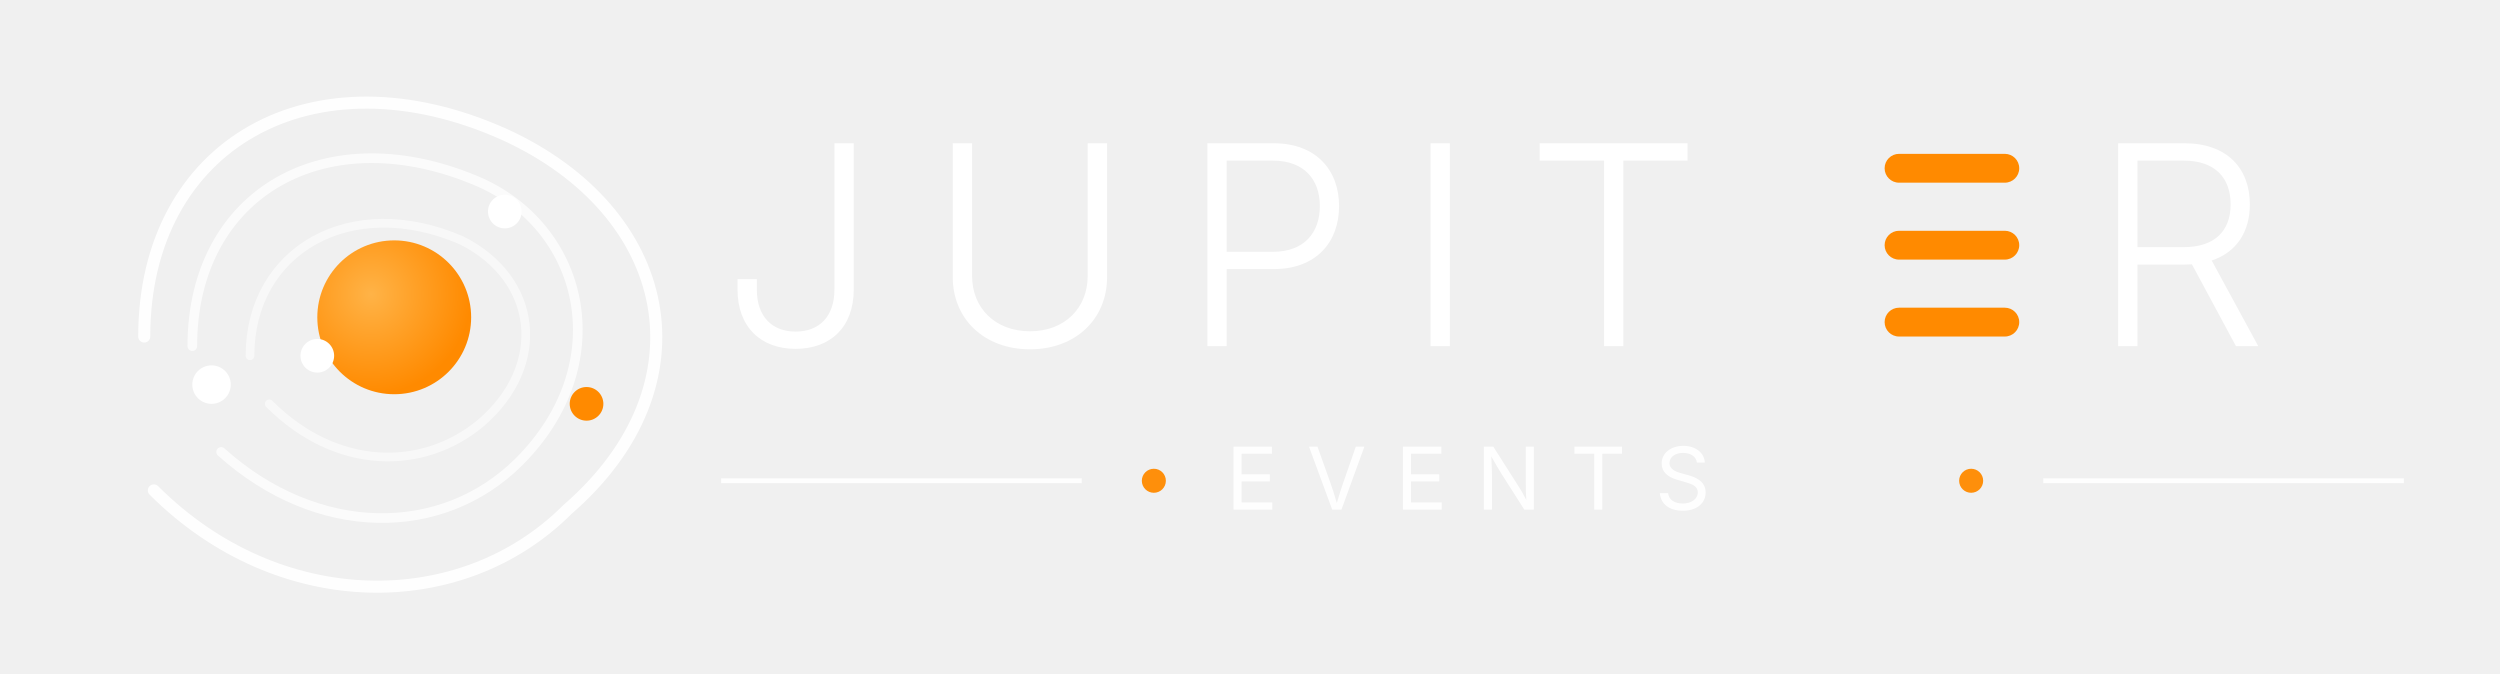
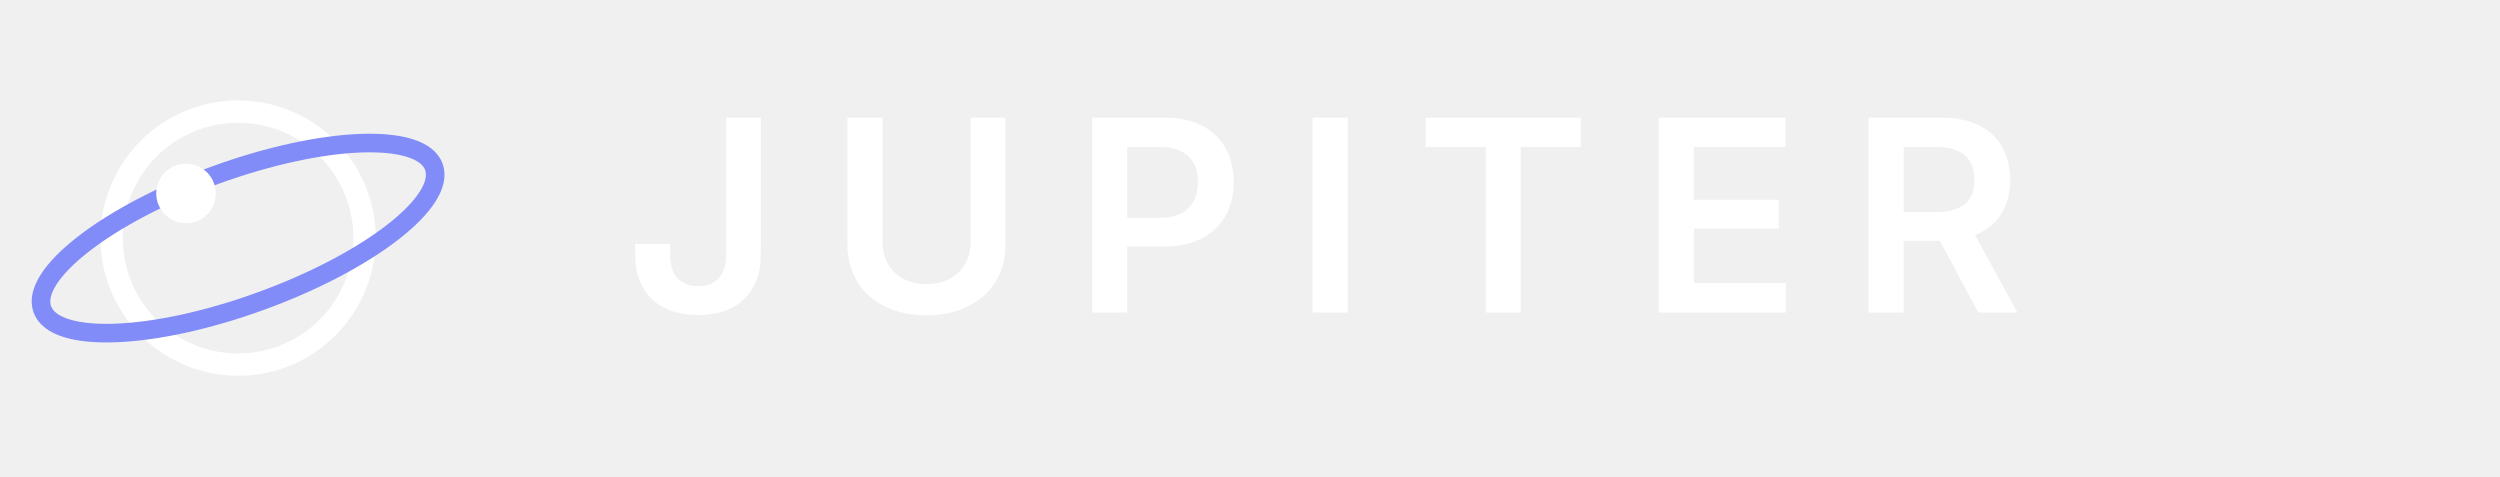
- <svg xmlns="http://www.w3.org/2000/svg" width="520" height="140" viewBox="0 0 520 140" fill="none">
-   <defs>
-     <radialGradient id="jupiterCore" cx="35%" cy="35%" r="65%">
-       <stop offset="0%" stop-color="#FFB347" />
-       <stop offset="100%" stop-color="#FF8A00" />
-     </radialGradient>
-   </defs>
-   <g transform="translate(10,10)" stroke-linecap="round" stroke-linejoin="round">
-     <path d="M20 60C20 20 55 0 95 18C130 34 138 70 108 96C86 118 48 118 22 92" stroke="white" stroke-width="2.5" opacity="0.95" />
-     <path d="M30 62C30 30 58 14 90 28C112 38 118 66 98 86C82 102 56 102 36 84" stroke="white" stroke-width="2" opacity="0.75" />
-     <path d="M42 64C42 42 63 30 86 40C102 48 104 66 90 78C78 88 60 88 46 74" stroke="white" stroke-width="1.8" opacity="0.55" />
-     <circle cx="72" cy="56" r="16" fill="url(#jupiterCore)" />
-     <circle cx="34" cy="70" r="4" fill="white" />
-     <circle cx="56" cy="64" r="3.5" fill="white" />
-     <circle cx="95" cy="34" r="3.5" fill="white" />
-     <circle cx="112" cy="74" r="3.5" fill="#FF8A00" />
-   </g>
-   <g font-family="Inter, Arial, Helvetica, sans-serif" fill="white">
-     <text x="150" y="72" font-size="58" font-weight="300" letter-spacing="10">JUPIT</text>
-     <rect x="392" y="32" width="28" height="6" rx="3" fill="#FF8A00" />
-     <rect x="392" y="48" width="28" height="6" rx="3" fill="#FF8A00" />
-     <rect x="392" y="64" width="28" height="6" rx="3" fill="#FF8A00" />
-     <text x="435" y="72" font-size="58" font-weight="300" letter-spacing="8">R</text>
-   </g>
-   <g font-family="Inter, Arial, Helvetica, sans-serif" fill="white" opacity="0.95">
-     <line x1="150" y1="100" x2="225" y2="100" stroke="white" stroke-width="1" />
-     <circle cx="240" cy="100" r="2.5" fill="#FF8A00" />
-     <text x="255" y="106" font-size="18" letter-spacing="6">EVENTS</text>
-     <circle cx="410" cy="100" r="2.5" fill="#FF8A00" />
-     <line x1="425" y1="100" x2="500" y2="100" stroke="white" stroke-width="1" />
-   </g>
+ <svg xmlns="http://www.w3.org/2000/svg" width="168" height="32" viewBox="0 0 168 32" fill="none">
+   <circle cx="16" cy="16" r="8.5" stroke="white" stroke-width="1.5" />
+   <ellipse cx="16" cy="16" rx="14" ry="4.5" stroke="#818CF8" stroke-width="1.25" transform="rotate(-20 16 16)" />
+   <circle cx="12.5" cy="13" r="2" fill="white" />
+   <text x="42" y="21" fill="white" font-family="Inter, Arial, sans-serif" font-size="18" font-weight="600" letter-spacing="3.2">JUPITER</text>
</svg>
